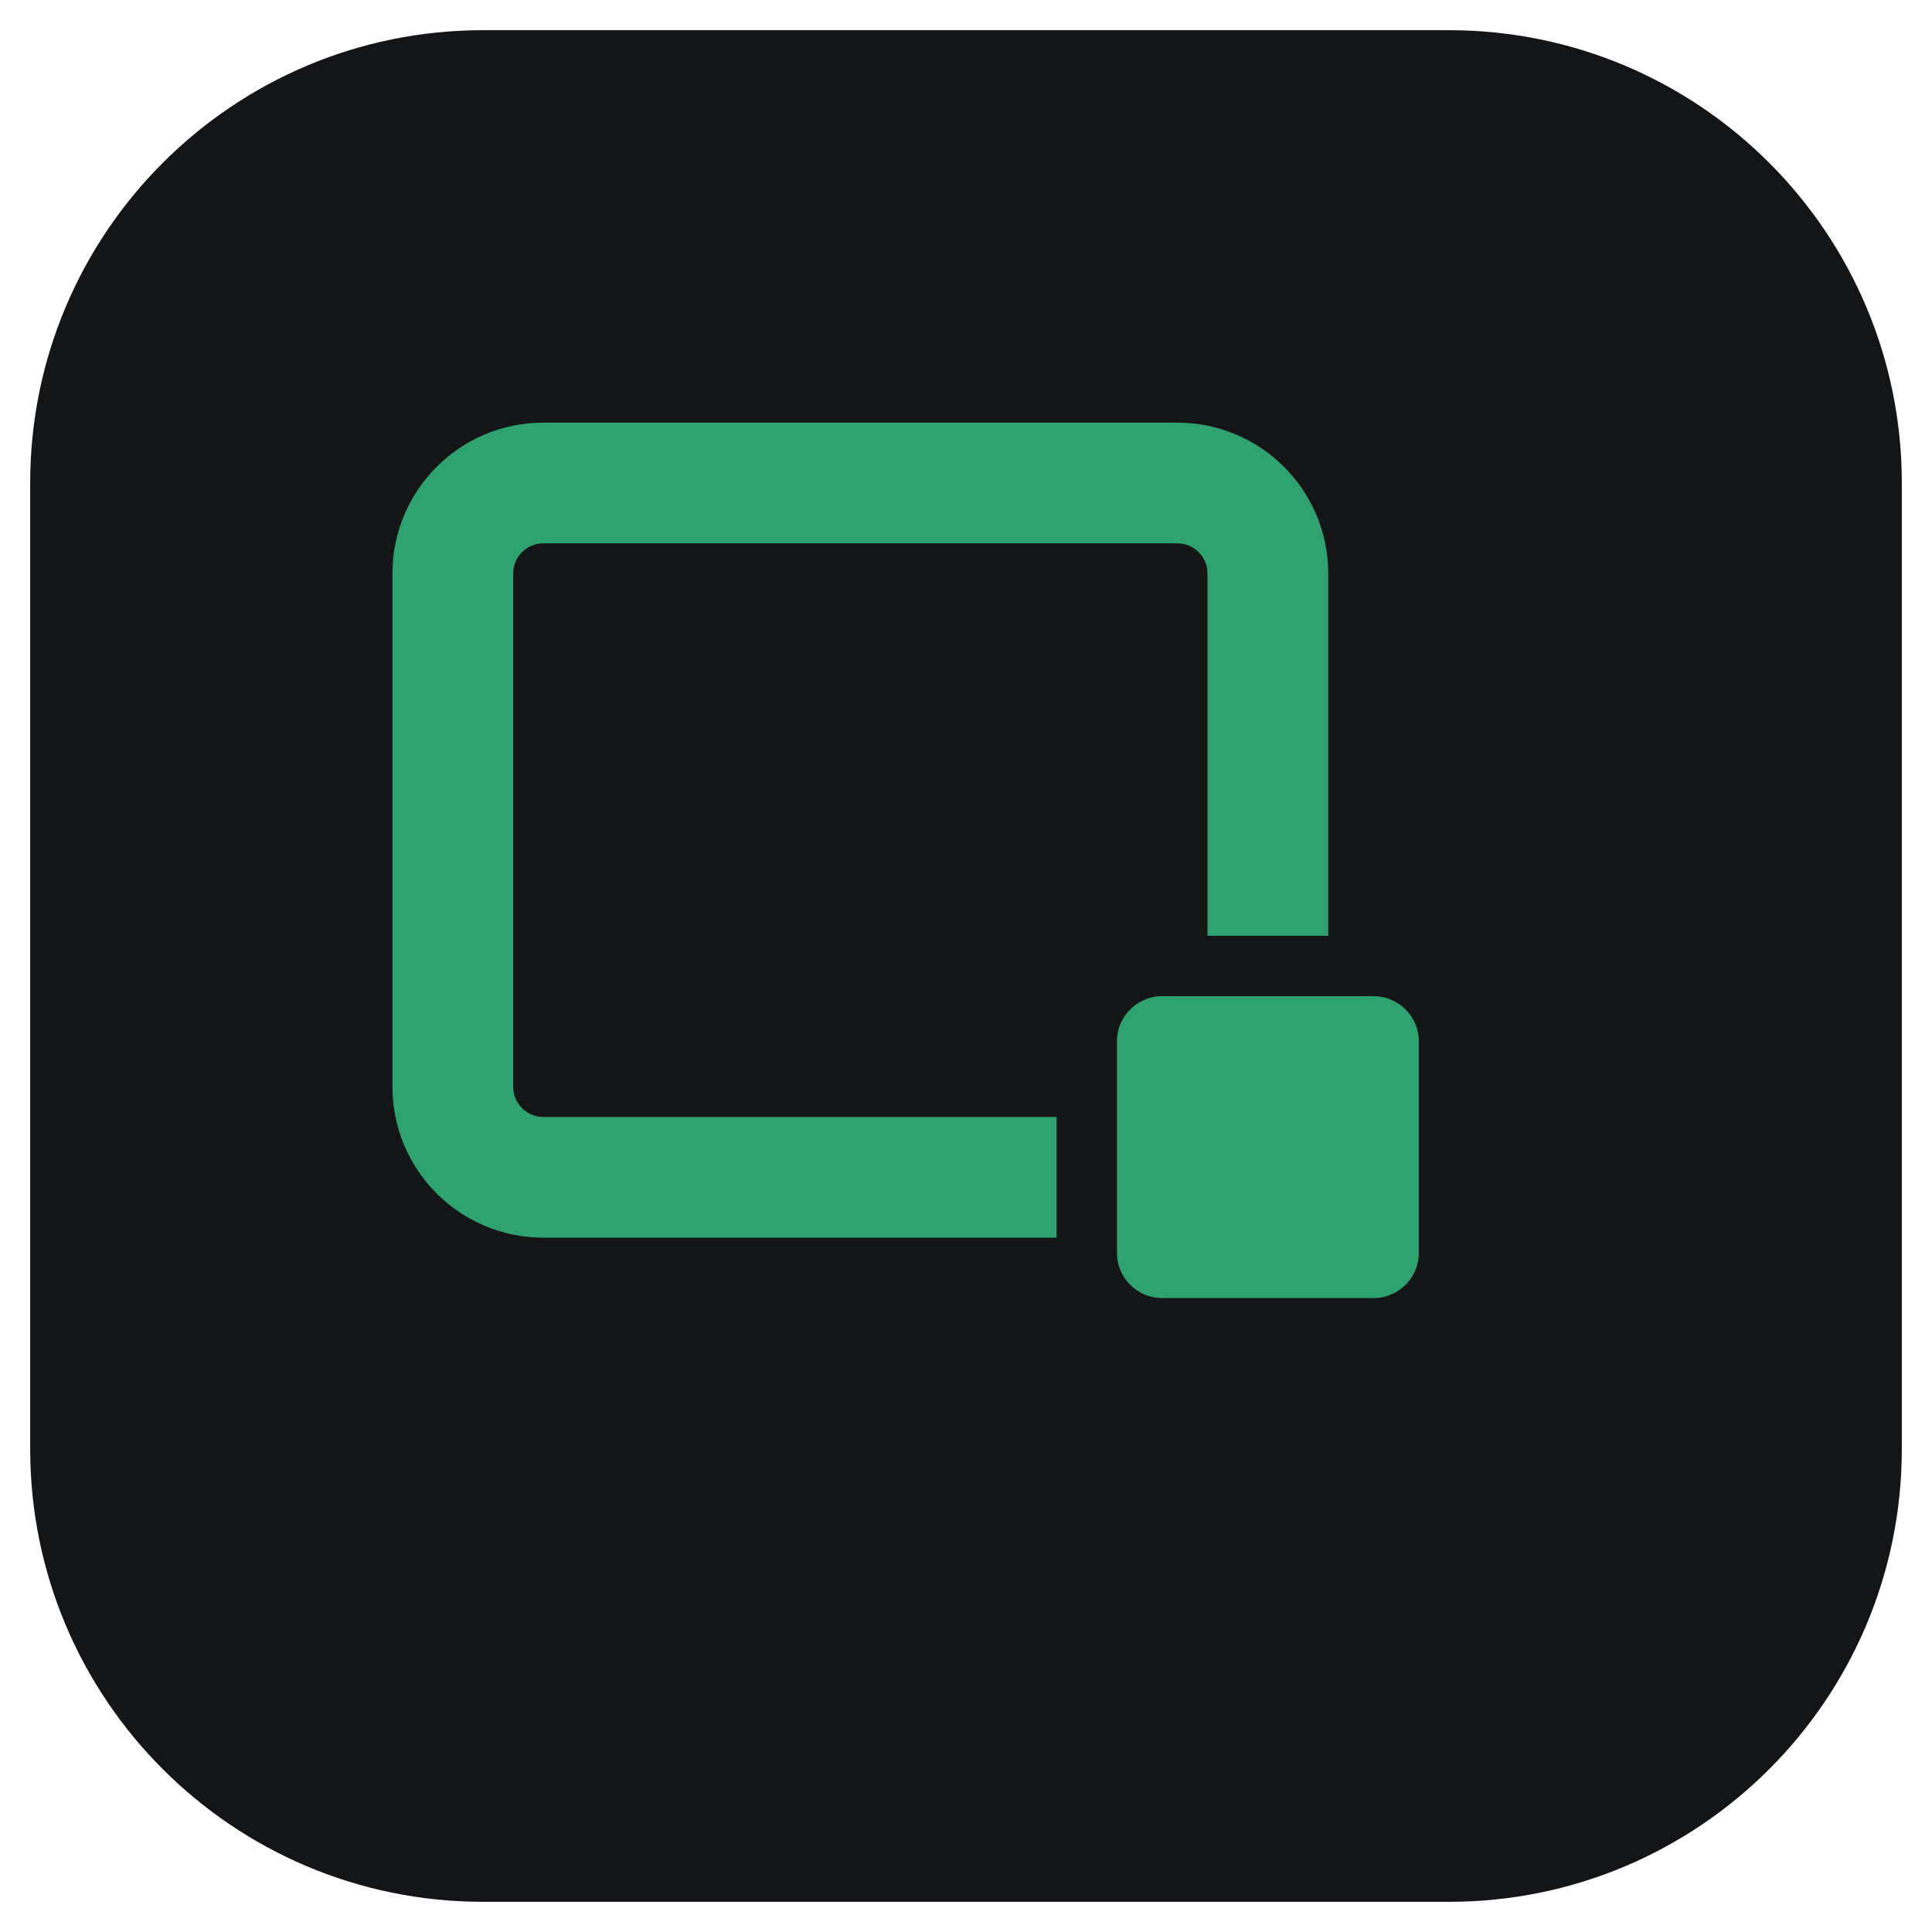
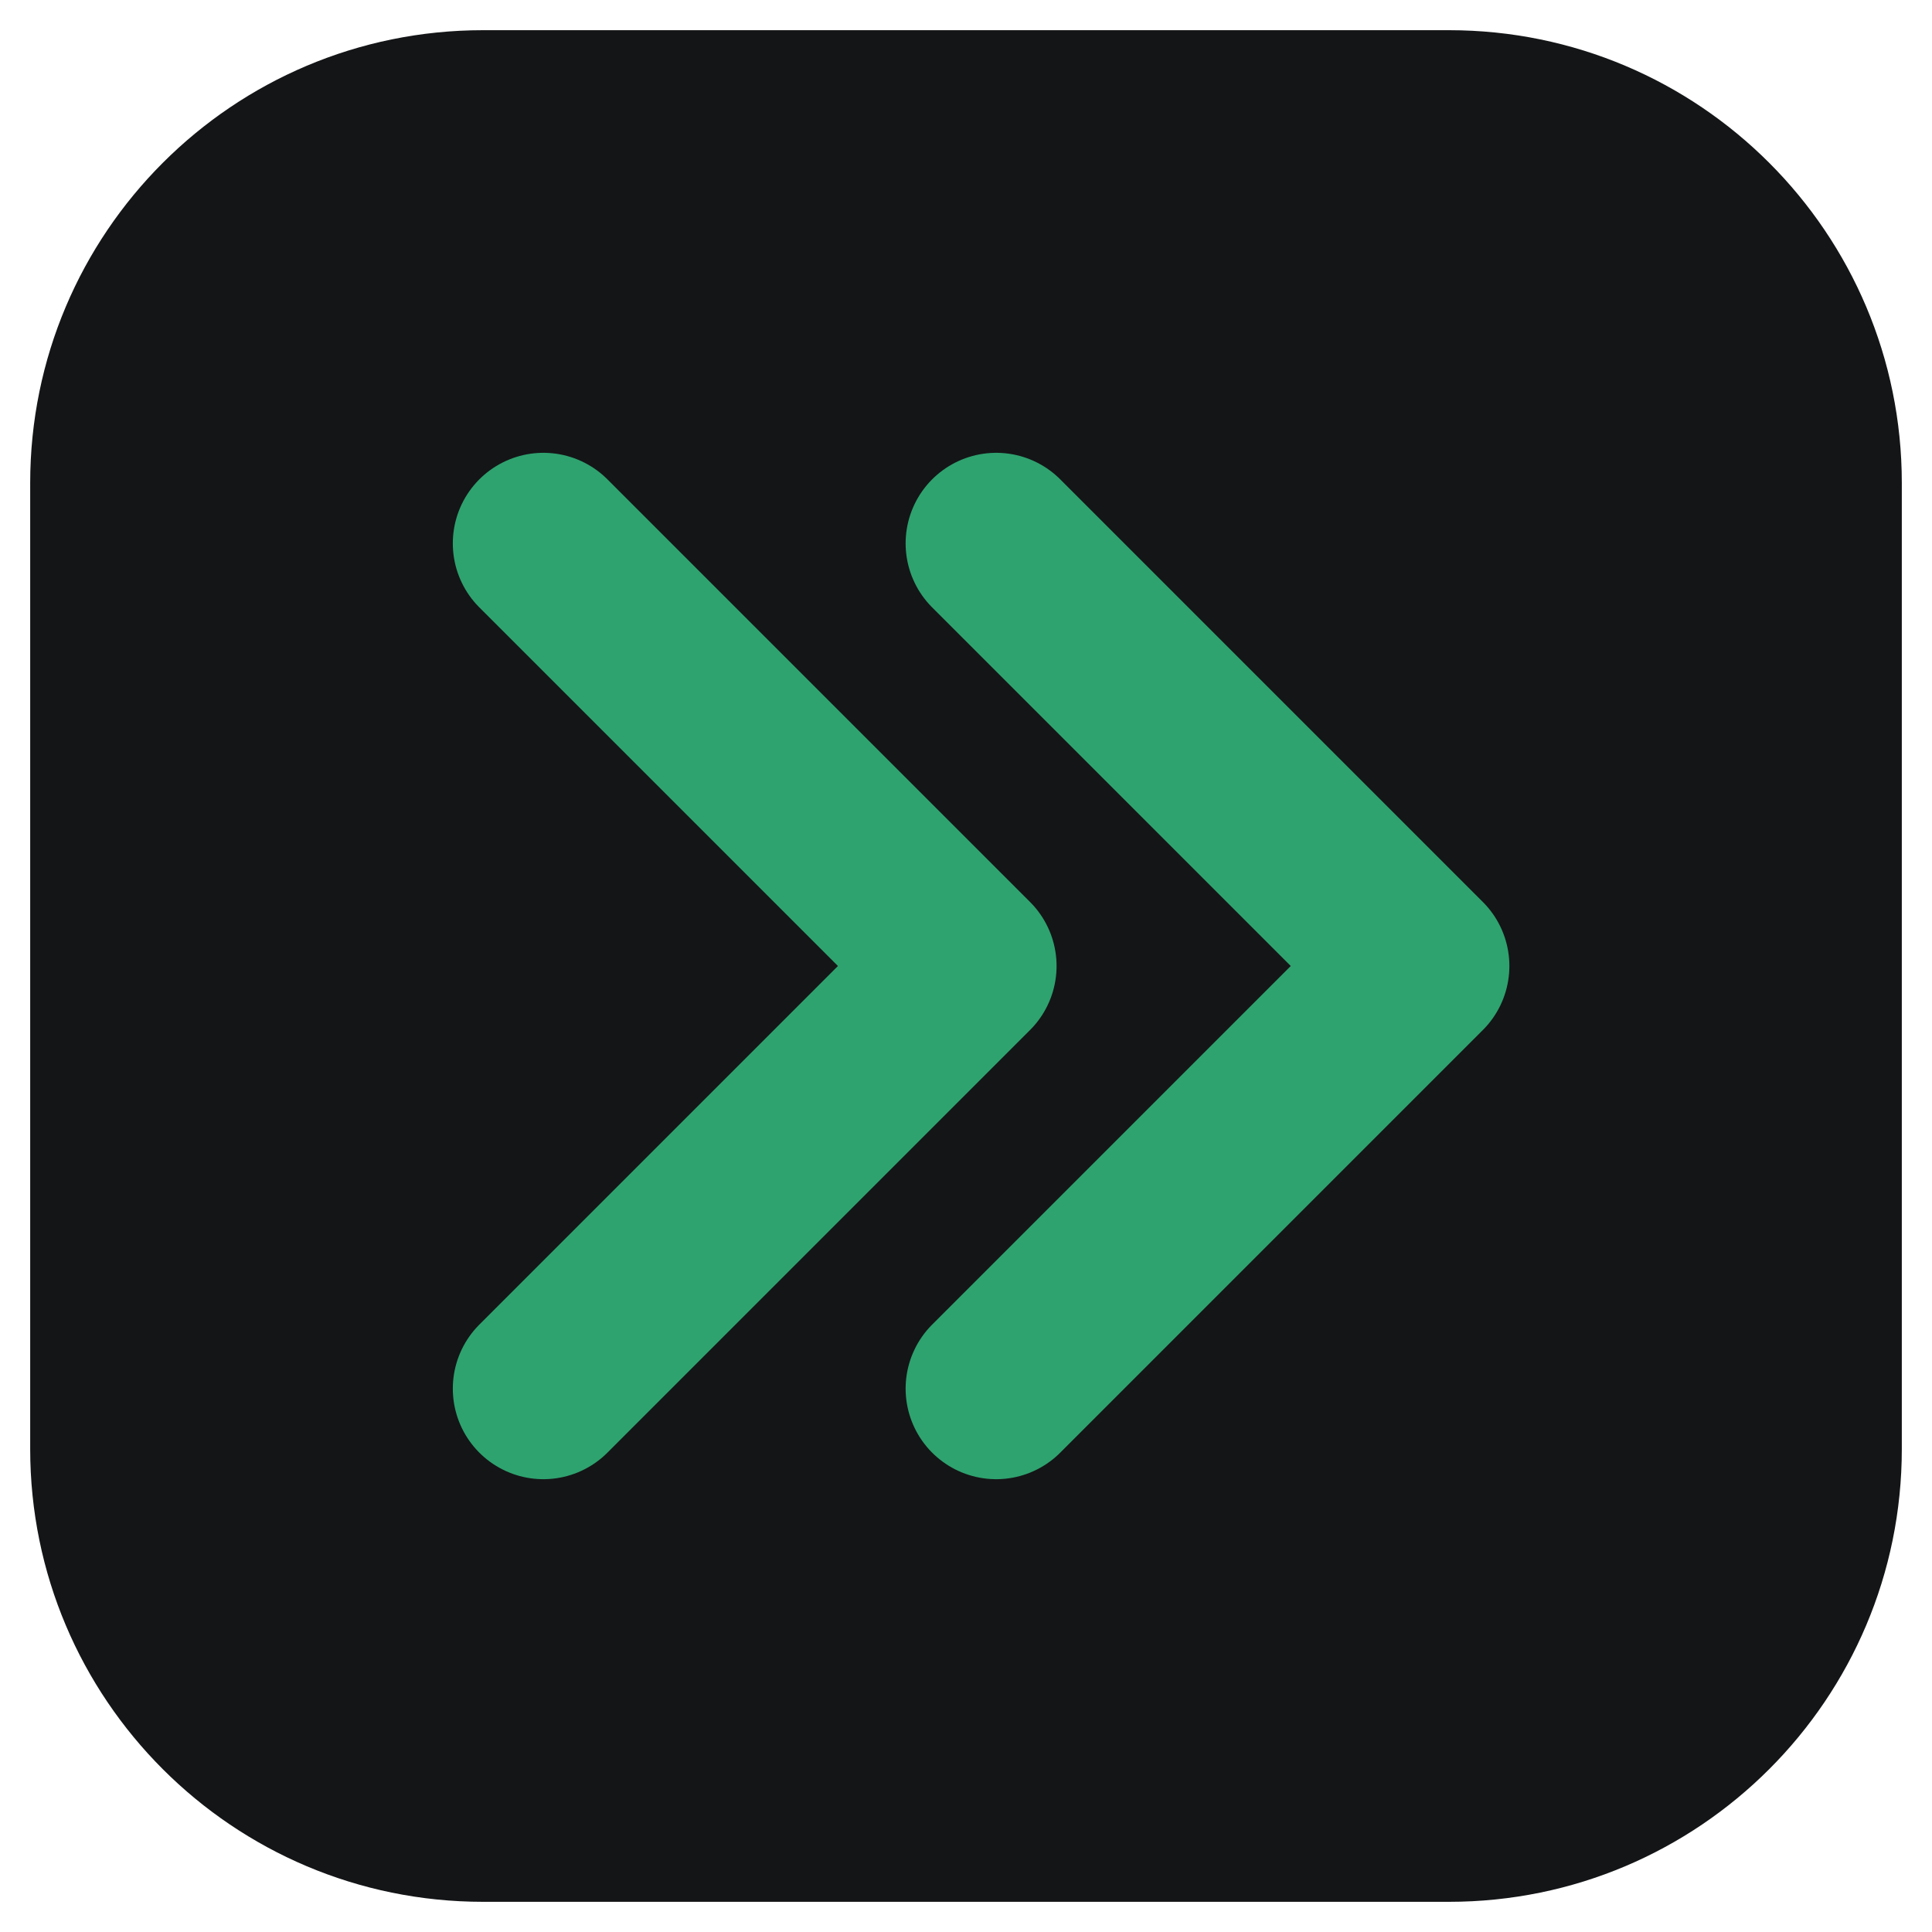
<svg xmlns="http://www.w3.org/2000/svg" viewBox="0 0 64 64">
  <rect x="1" y="1" width="62" height="62" rx="15" fill="#141517" />
-   <rect x="15" y="16" width="27" height="23" rx="3" fill="none" stroke="#2ea36f" stroke-width="4" />
-   <rect x="36" y="32" width="12" height="12" rx="2.5" fill="#2ea36f" stroke="#141517" stroke-width="2" />
+   <path d="M18 18 L32 32 L18 46" fill="none" stroke="#2ea36f" stroke-width="6" stroke-linecap="round" stroke-linejoin="round" />
+   <path d="M33 18 L47 32 L33 46" fill="none" stroke="#2ea36f" stroke-width="6" stroke-linecap="round" stroke-linejoin="round" />
</svg>
